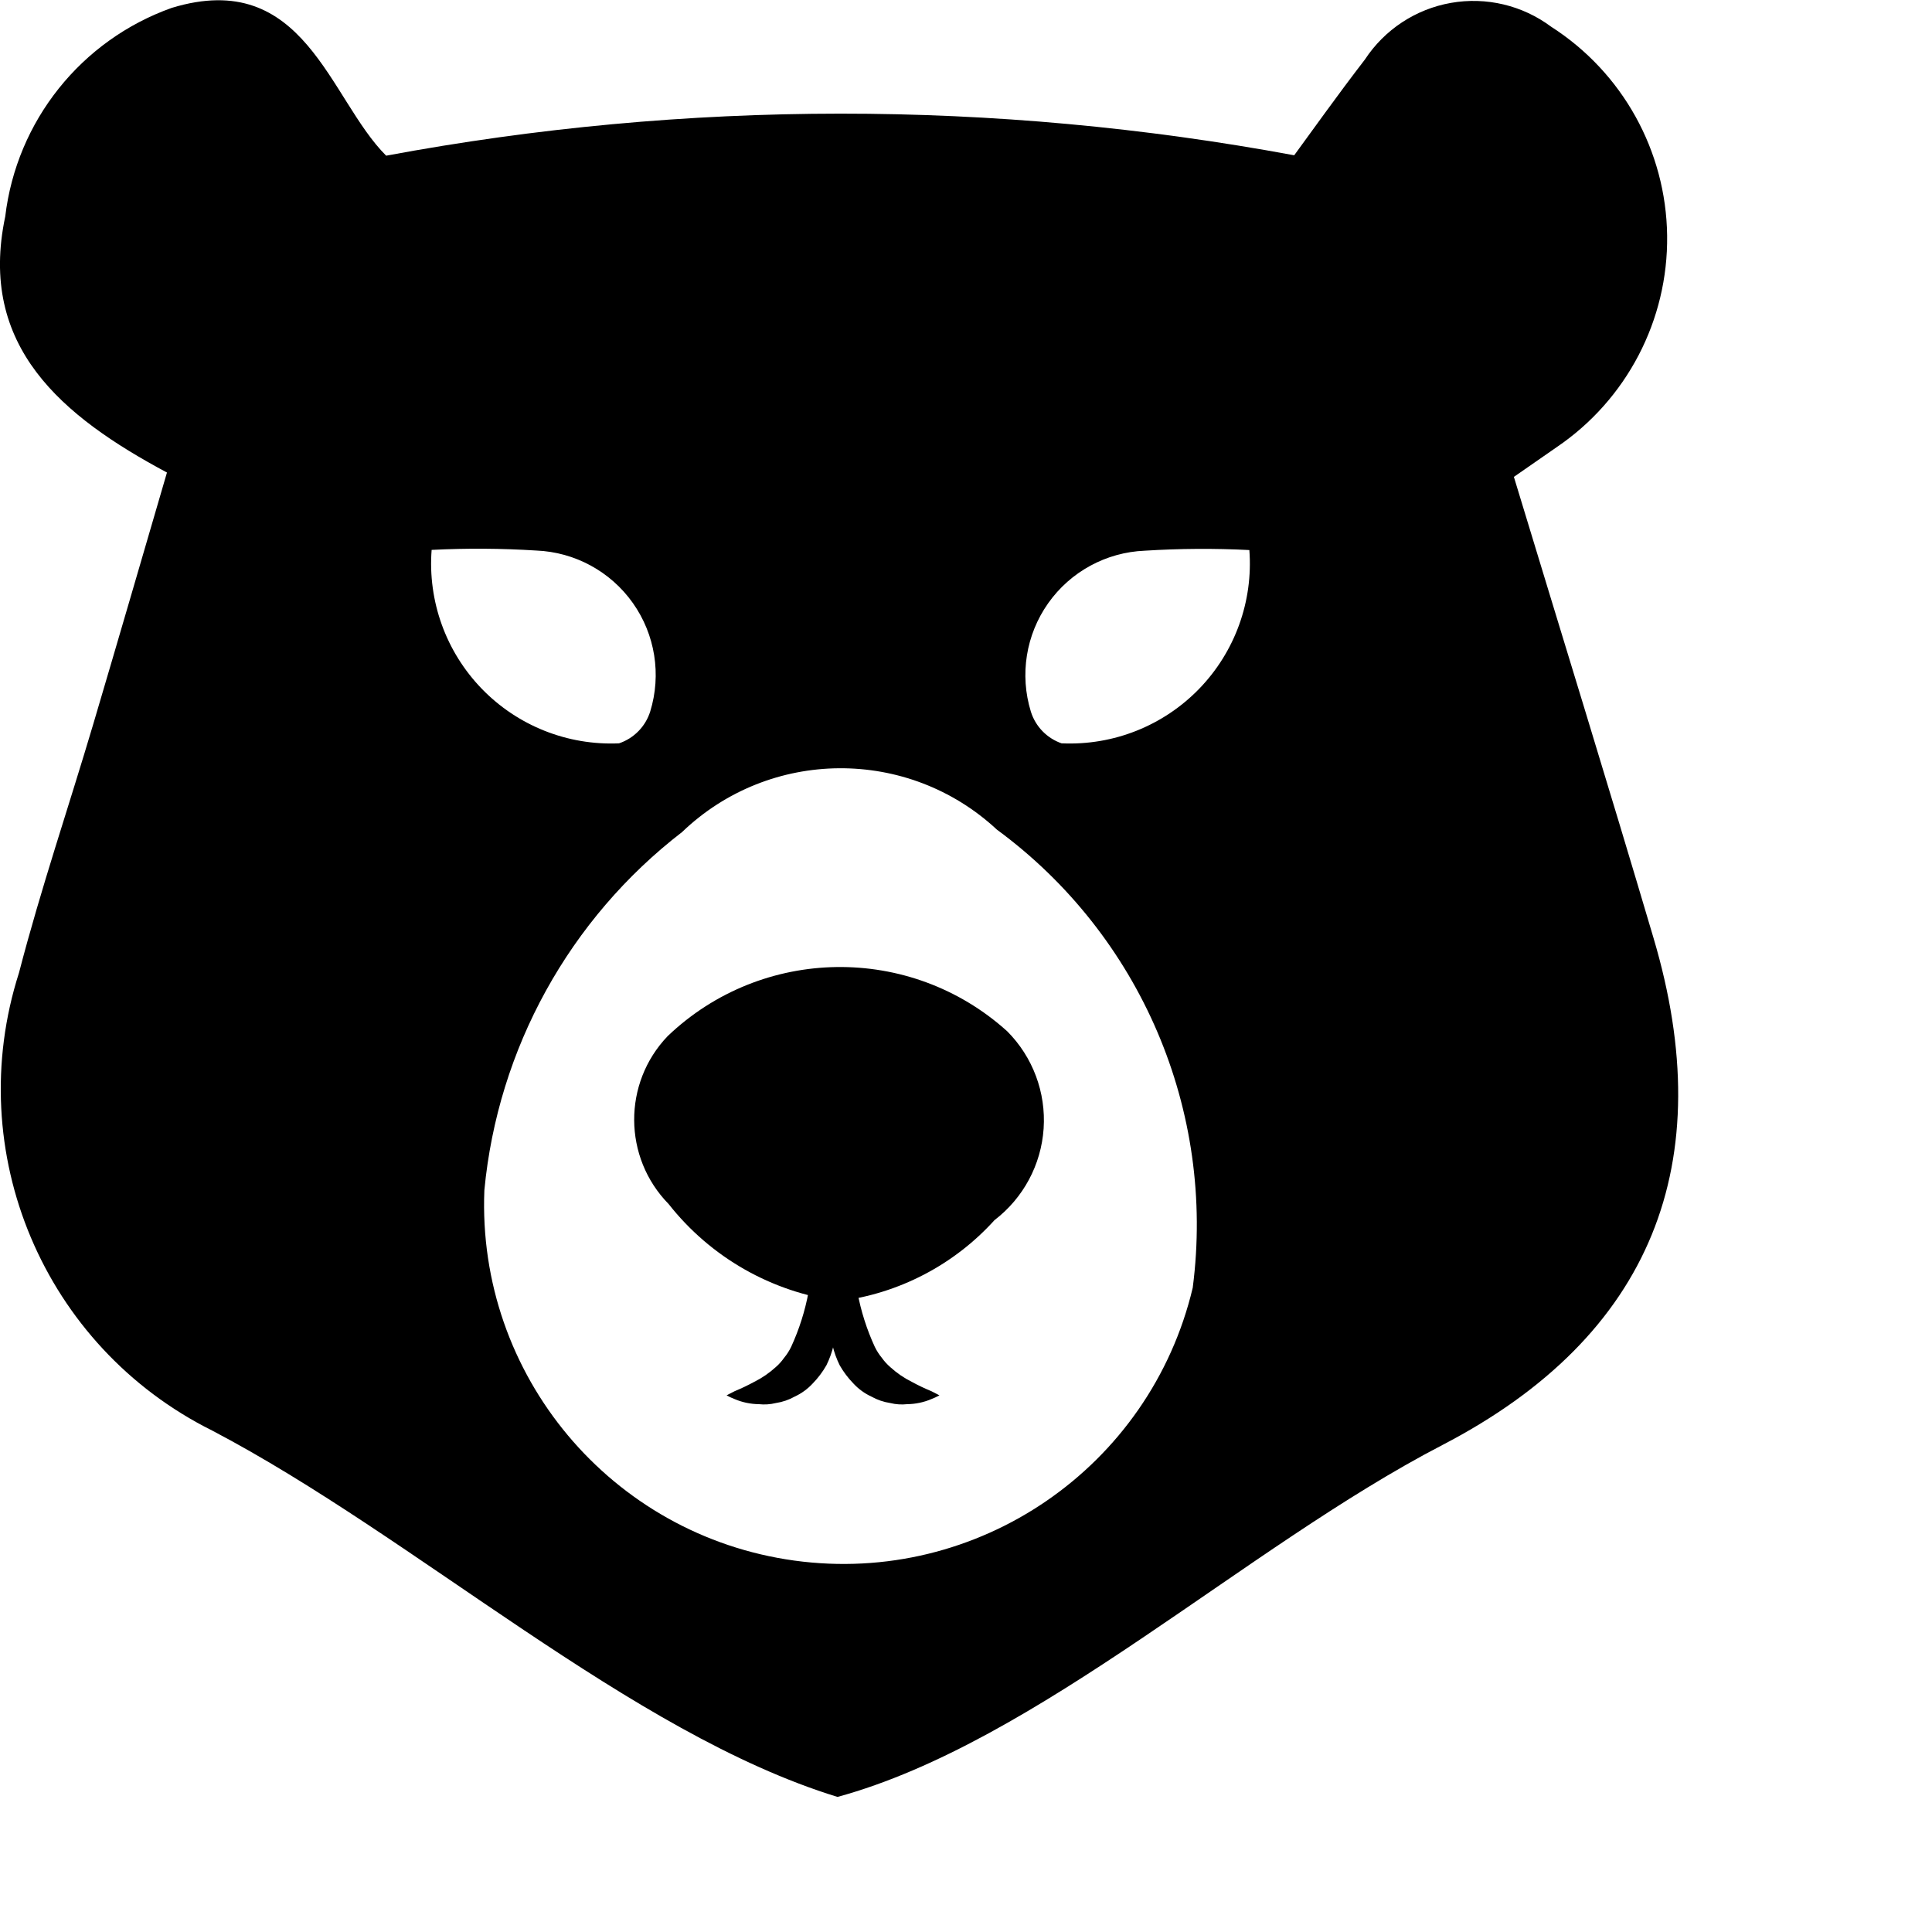
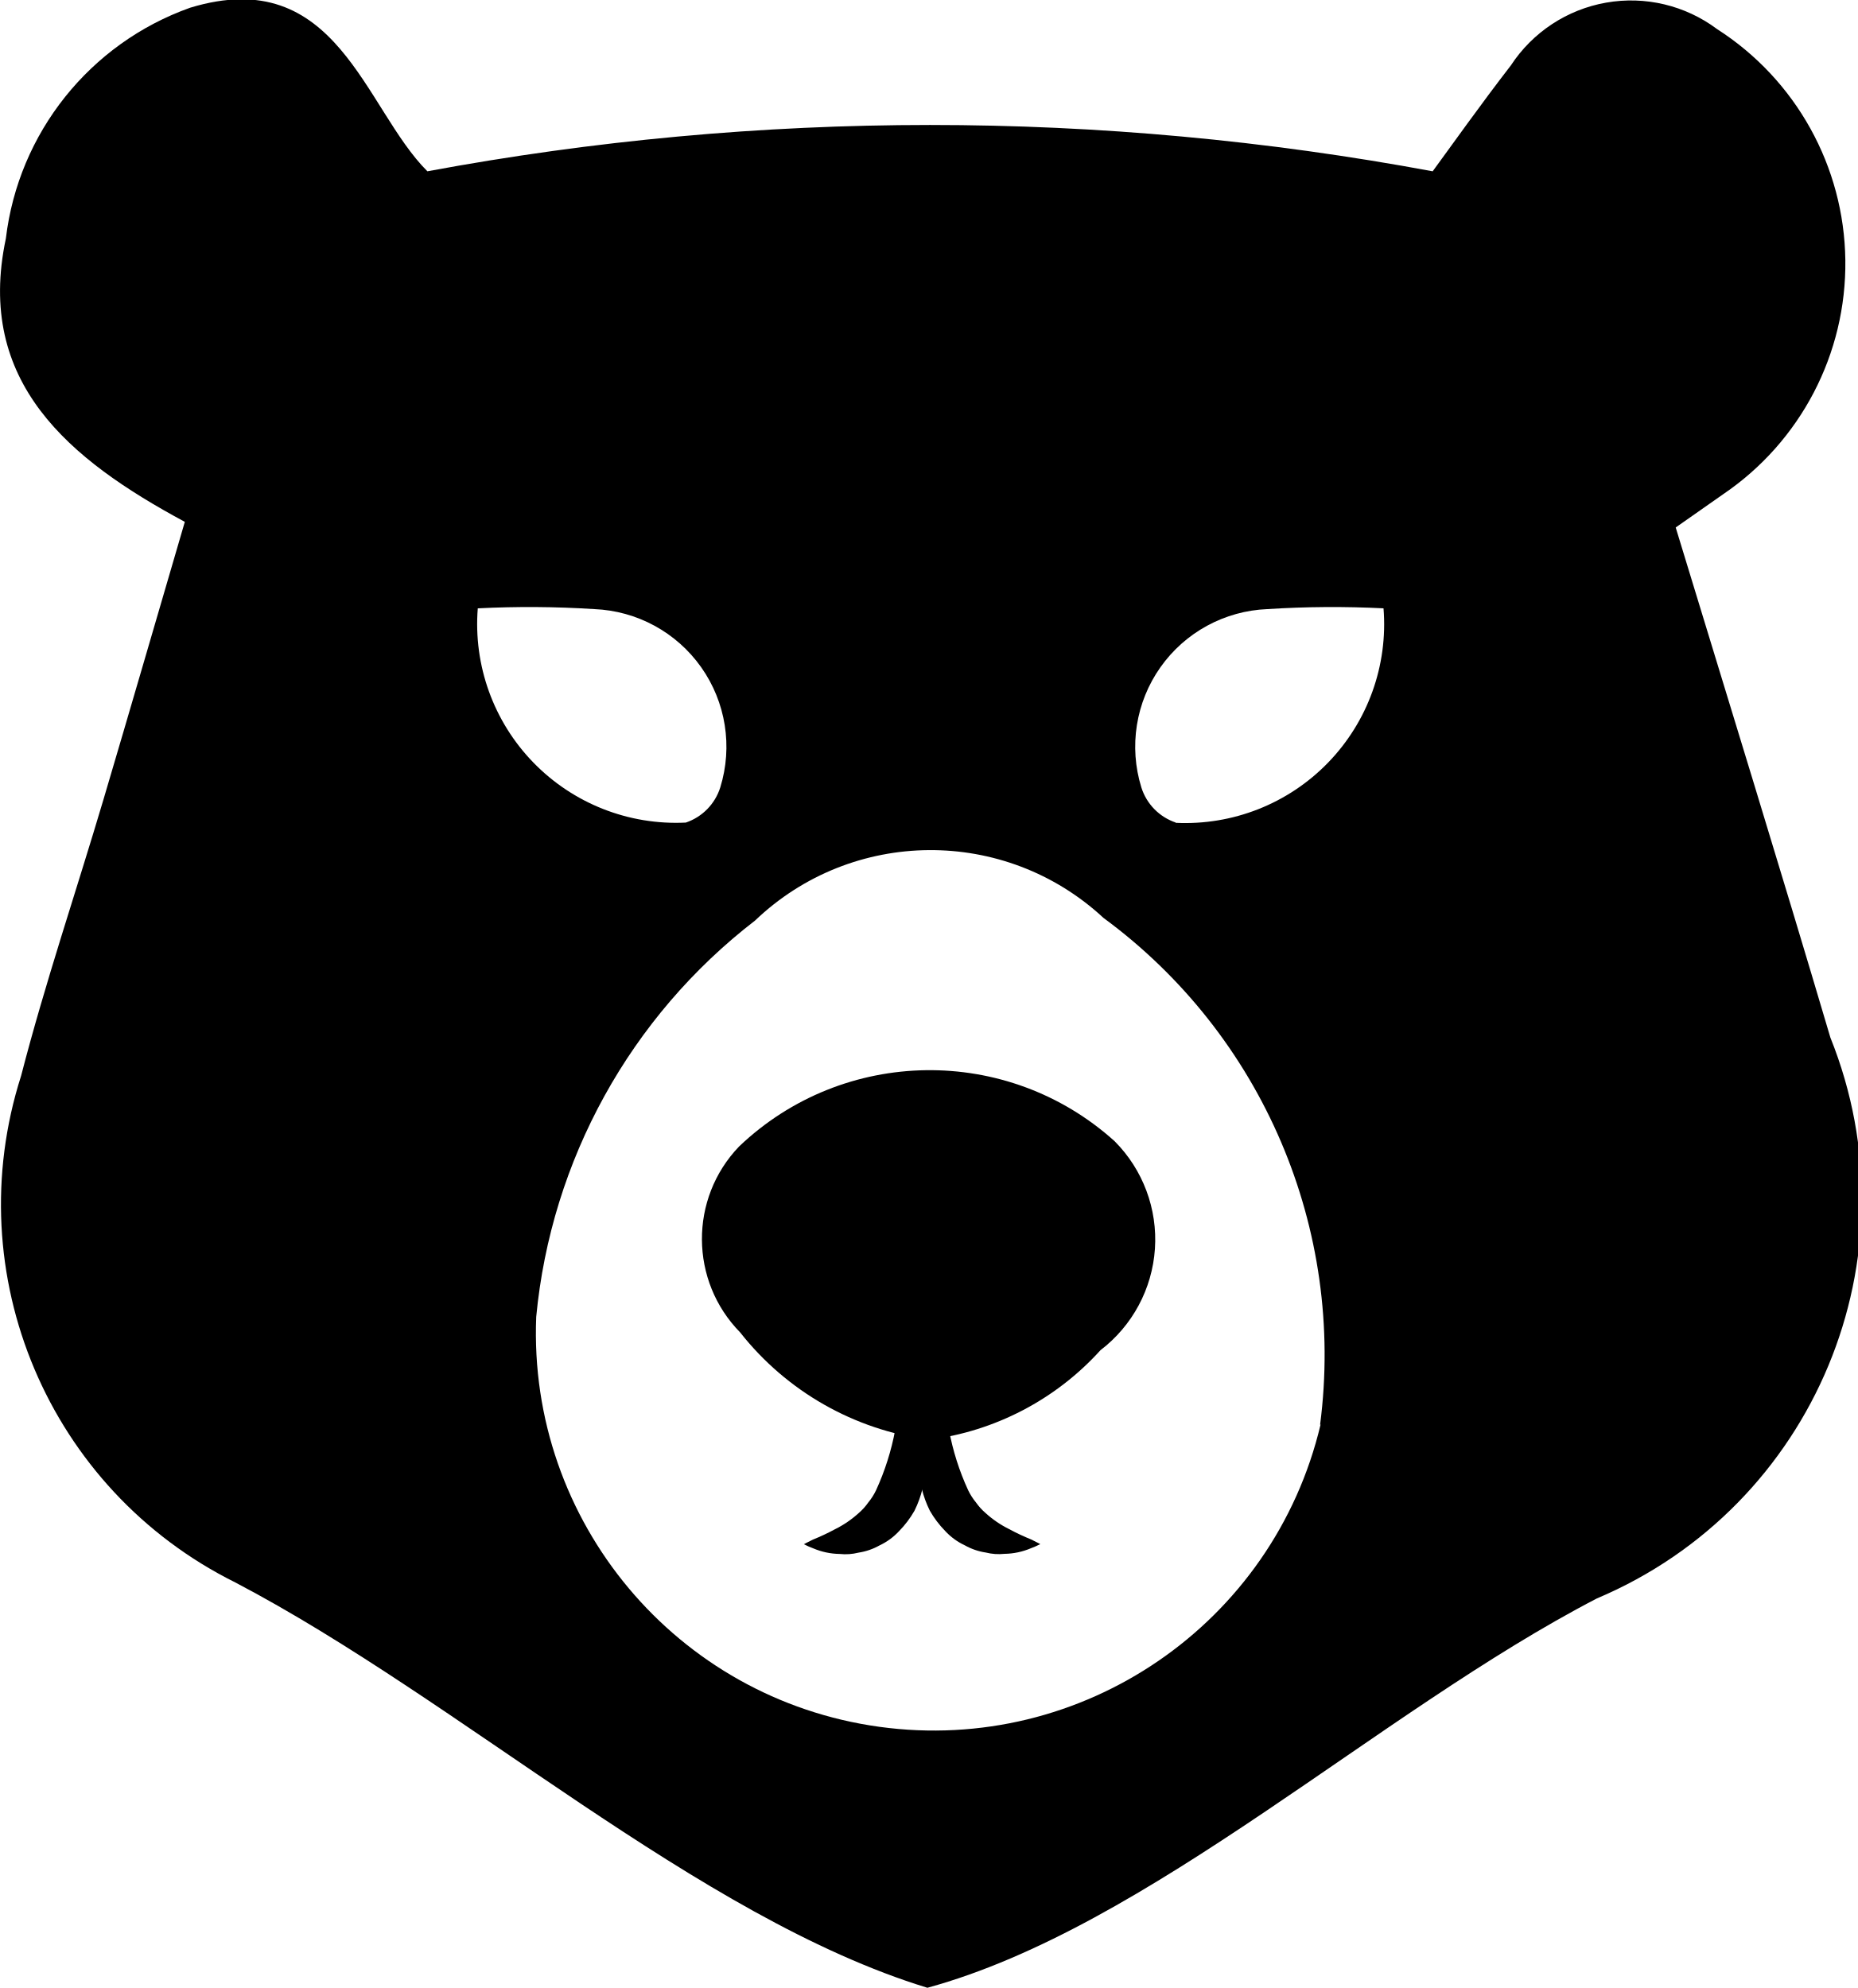
- <svg xmlns="http://www.w3.org/2000/svg" viewBox="0 0 24 24">
-   <path d="M20.54 11.65c-.564-1.907-1.152-3.807-1.734-5.726l.53-.368a3.128 3.128 0 00-.067-5.224 1.613 1.613 0 00-2.314.408c-.345.447-.672.909-.878 1.189a30.86 30.86 0 00-11.28.005C4.088 1.228 3.785-.406 2.133.098A3.146 3.146 0 00.065 2.69c-.342 1.615.707 2.483 2.009 3.18-.312 1.068-.61 2.094-.914 3.12s-.654 2.053-.924 3.094a4.739 4.739 0 002.4 5.687c2.533 1.328 5.2 3.763 7.768 4.551 2.486-.679 5.063-3.1 7.513-4.371 2.611-1.355 3.452-3.511 2.623-6.301zM5.362 6.831a11.432 11.432 0 011.3.008 1.546 1.546 0 011.415 2 .61.61 0 01-.387.395 2.235 2.235 0 01-2.328-2.405zm9.455 9.164a4.462 4.462 0 01-8.8-1.21 6.379 6.379 0 012.456-4.449 2.848 2.848 0 013.911-.03 6.089 6.089 0 012.433 5.687zm-1.624-6.759a.609.609 0 01-.387-.395 1.546 1.546 0 011.414-2 11.434 11.434 0 011.3-.008 2.235 2.235 0 01-2.327 2.401z" />
-   <path d="M10.423 16.163a3.233 3.233 0 01-2.117-1.206 1.5 1.5 0 01-.012-2.086 3.1 3.1 0 014.218-.06 1.564 1.564 0 01-.158 2.346 3.132 3.132 0 01-1.931 1.006z" />
-   <path d="M10.135 15.67a1.027 1.027 0 01.192.363 1.235 1.235 0 01.061.421 1.191 1.191 0 01-.122.506 1.116 1.116 0 01-.171.227.713.713 0 01-.223.162.69.69 0 01-.234.08.606.606 0 01-.212.014.788.788 0 01-.3-.063.94.94 0 01-.1-.046s.039-.022.1-.052a2.489 2.489 0 00.243-.116 1.161 1.161 0 00.265-.181.631.631 0 00.106-.117.672.672 0 00.088-.137 2.892 2.892 0 00.216-.681c.047-.215.091-.38.091-.38z" />
-   <path d="M10.561 15.67s.044.165.09.38a2.868 2.868 0 00.216.681.692.692 0 00.088.137.649.649 0 00.107.117 1.151 1.151 0 00.265.181 2.439 2.439 0 00.243.116c.063.031.1.052.1.052a.943.943 0 01-.1.046.789.789 0 01-.3.063.6.6 0 01-.211-.014.686.686 0 01-.234-.08.707.707 0 01-.223-.162 1.115 1.115 0 01-.171-.227 1.19 1.19 0 01-.122-.506 1.235 1.235 0 01.061-.421 1.018 1.018 0 01.191-.363z" />
+ <svg xmlns="http://www.w3.org/2000/svg" width="16.813" height="18" viewBox="0 0 16.813 18">
+   <g transform="translate(-225.551 -347.018)">
+     <path d="M284.4,43.844c-.455-1.538-.929-3.071-1.4-4.618l.428-.3a2.523,2.523,0,0,0-.054-4.213,1.3,1.3,0,0,0-1.866.329c-.279.361-.542.733-.708.959a24.889,24.889,0,0,0-9.1,0c-.572-.569-.816-1.887-2.148-1.481a2.537,2.537,0,0,0-1.668,2.09c-.276,1.3.57,2,1.62,2.565-.252.861-.492,1.689-.737,2.516s-.527,1.656-.745,2.5a3.822,3.822,0,0,0,1.939,4.587c2.043,1.071,4.19,3.035,6.265,3.67,2.005-.548,4.084-2.5,6.06-3.525A3.925,3.925,0,0,0,284.4,43.844Zm-12.241-3.886a9.22,9.22,0,0,1,1.051.007,1.247,1.247,0,0,1,1.141,1.615.492.492,0,0,1-.312.318A1.8,1.8,0,0,1,272.156,39.958Zm7.626,7.391a3.6,3.6,0,0,1-7.1-.976,5.144,5.144,0,0,1,1.981-3.588,2.3,2.3,0,0,1,3.154-.024A4.911,4.911,0,0,1,279.781,47.349Zm-1.31-5.451a.491.491,0,0,1-.312-.318,1.247,1.247,0,0,1,1.141-1.615,9.222,9.222,0,0,1,1.051-.007A1.8,1.8,0,0,1,278.471,41.9Z" transform="translate(-42.28 312.568)" />
+     <path d="M285.852,62.146a2.607,2.607,0,0,1-1.707-.972,1.209,1.209,0,0,1-.01-1.683,2.5,2.5,0,0,1,3.4-.048,1.261,1.261,0,0,1-.128,1.892A2.526,2.526,0,0,1,285.852,62.146Z" transform="translate(-51.894 297.908)" />
+     <path d="M287.02,66.212a.828.828,0,0,1,.155.293,1,1,0,0,1,.049.34.961.961,0,0,1-.1.408.9.9,0,0,1-.138.183.575.575,0,0,1-.179.131.557.557,0,0,1-.189.065.488.488,0,0,1-.171.012.635.635,0,0,1-.24-.051.757.757,0,0,1-.084-.037s.031-.018.082-.042a2.006,2.006,0,0,0,.2-.094.937.937,0,0,0,.214-.146.51.51,0,0,0,.086-.095.543.543,0,0,0,.071-.111,2.334,2.334,0,0,0,.174-.549C286.984,66.345,287.02,66.212,287.02,66.212Z" transform="translate(-53.295 293.444)" />
+     <path d="M288.929,66.212s.035.133.072.306a2.313,2.313,0,0,0,.174.549.559.559,0,0,0,.071.111.524.524,0,0,0,.086.095.928.928,0,0,0,.214.146,1.969,1.969,0,0,0,.2.094c.051.025.082.042.082.042a.76.76,0,0,1-.084.037.636.636,0,0,1-.24.051.487.487,0,0,1-.17-.012.554.554,0,0,1-.189-.065.57.57,0,0,1-.179-.131.9.9,0,0,1-.138-.183.96.96,0,0,1-.1-.408,1,1,0,0,1,.049-.34A.822.822,0,0,1,288.929,66.212Z" transform="translate(-54.86 293.444)" />
+   </g>
</svg>
